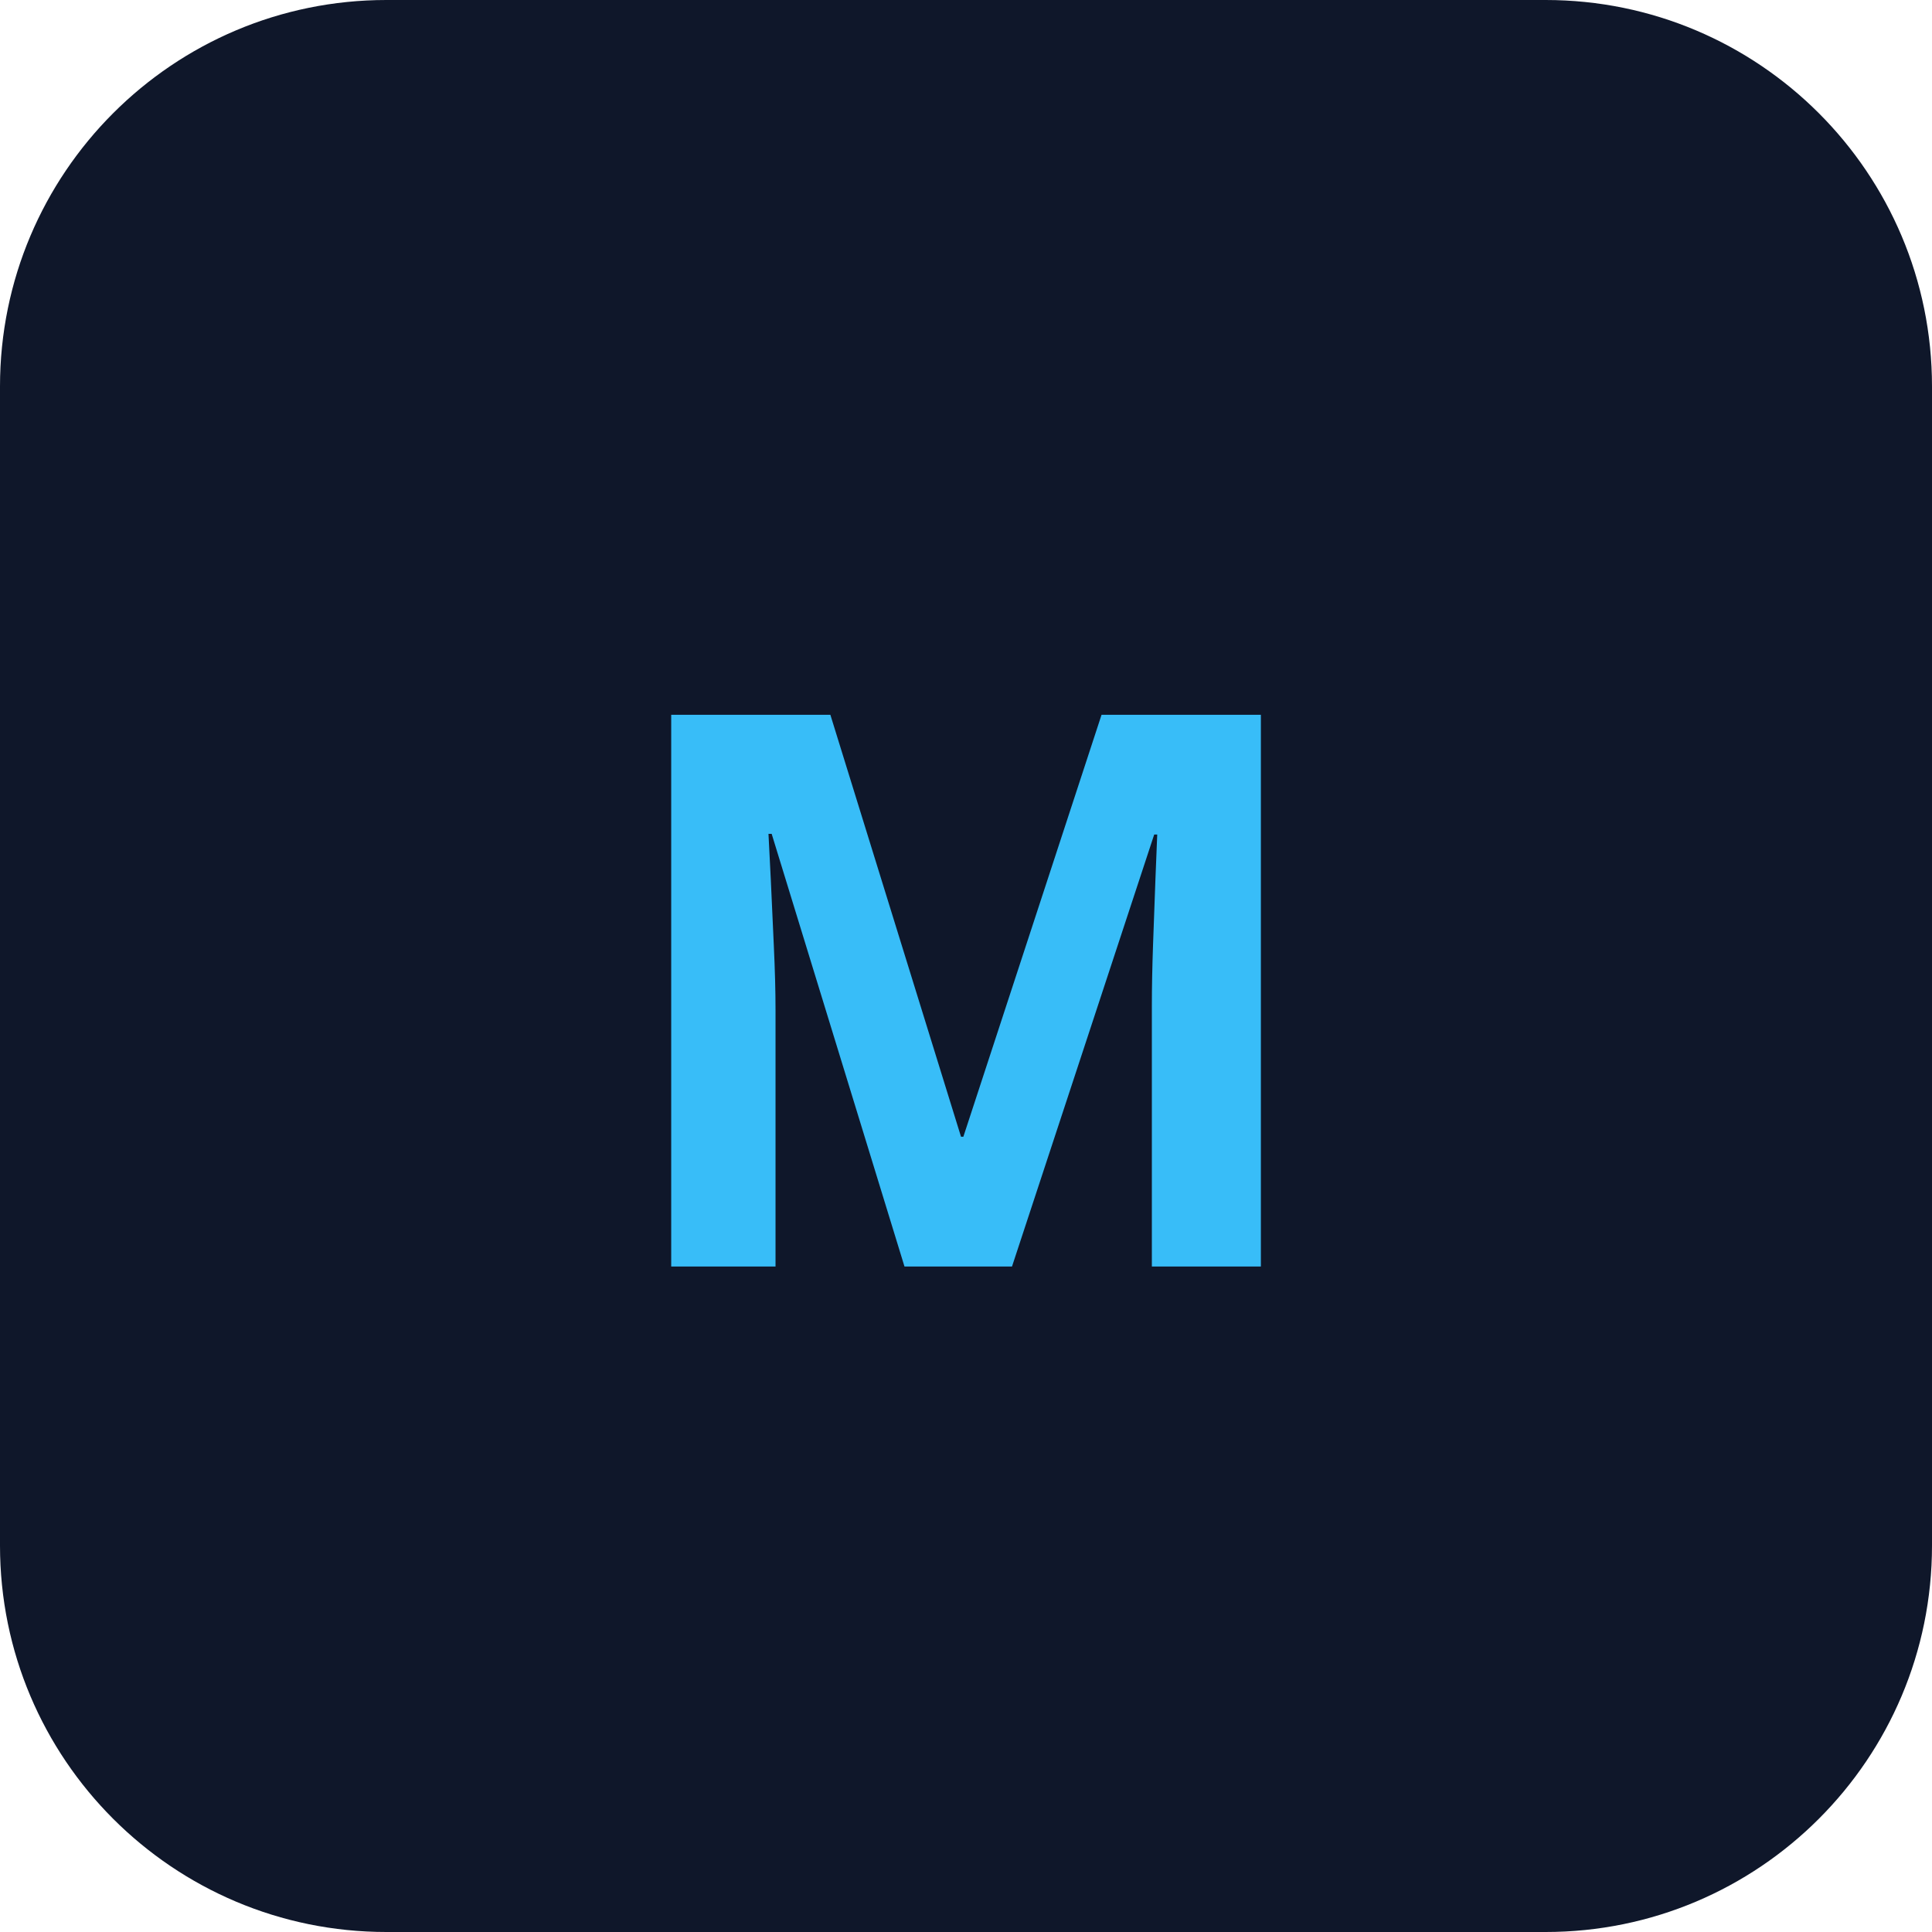
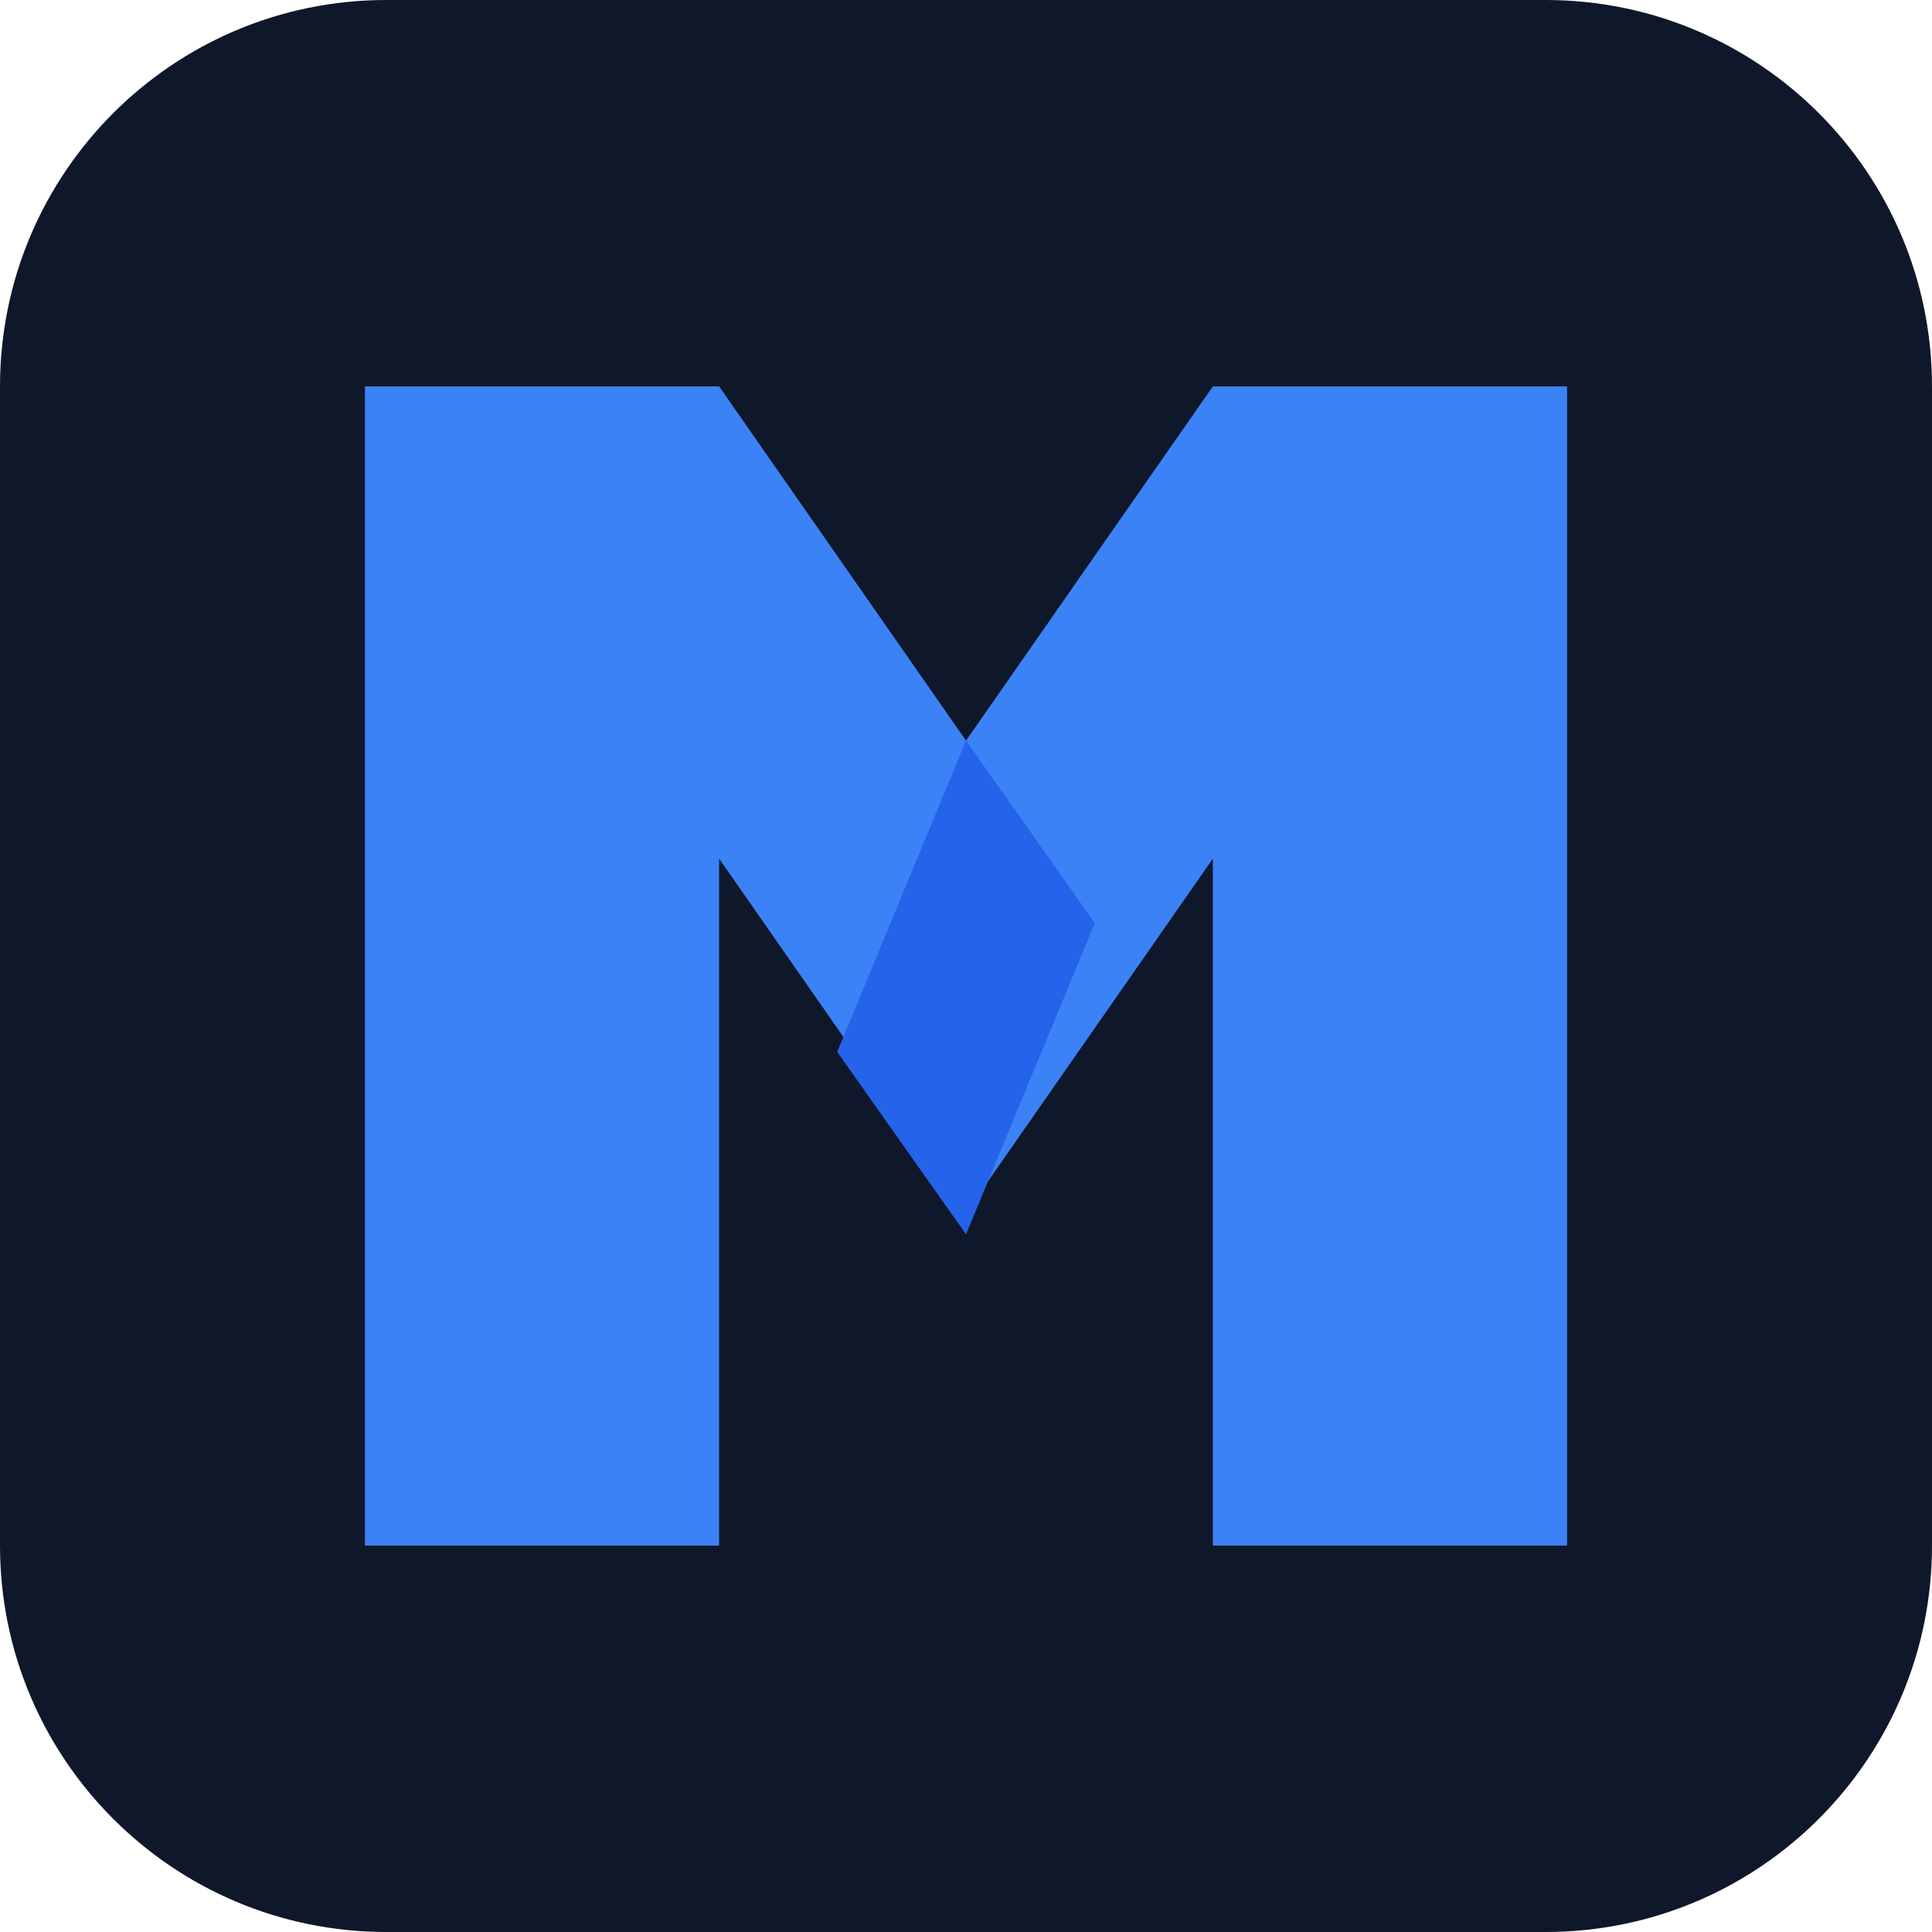
<svg xmlns="http://www.w3.org/2000/svg" width="180" height="180" viewBox="0 0 180 180" fill="none">
-   <rect width="180" height="180" rx="36" fill="#0f172a" />
-   <text x="90" y="118" text-anchor="middle" font-family="Sora, sans-serif" font-weight="800" font-size="72" fill="#38bdf8" letter-spacing="0.08em">M</text>
+   <rect width="180" height="180" rx="36" fill="#0F172A" />
+   <path fill="#3B82F6" d="M34 144V36h33l23 33 23-33h33v108h-33V80l-23 33-23-33v64H34Z" />
+   <path fill="#2563EB" d="m90 69 12 17-12 29-12-17 12-29Z" />
</svg>
